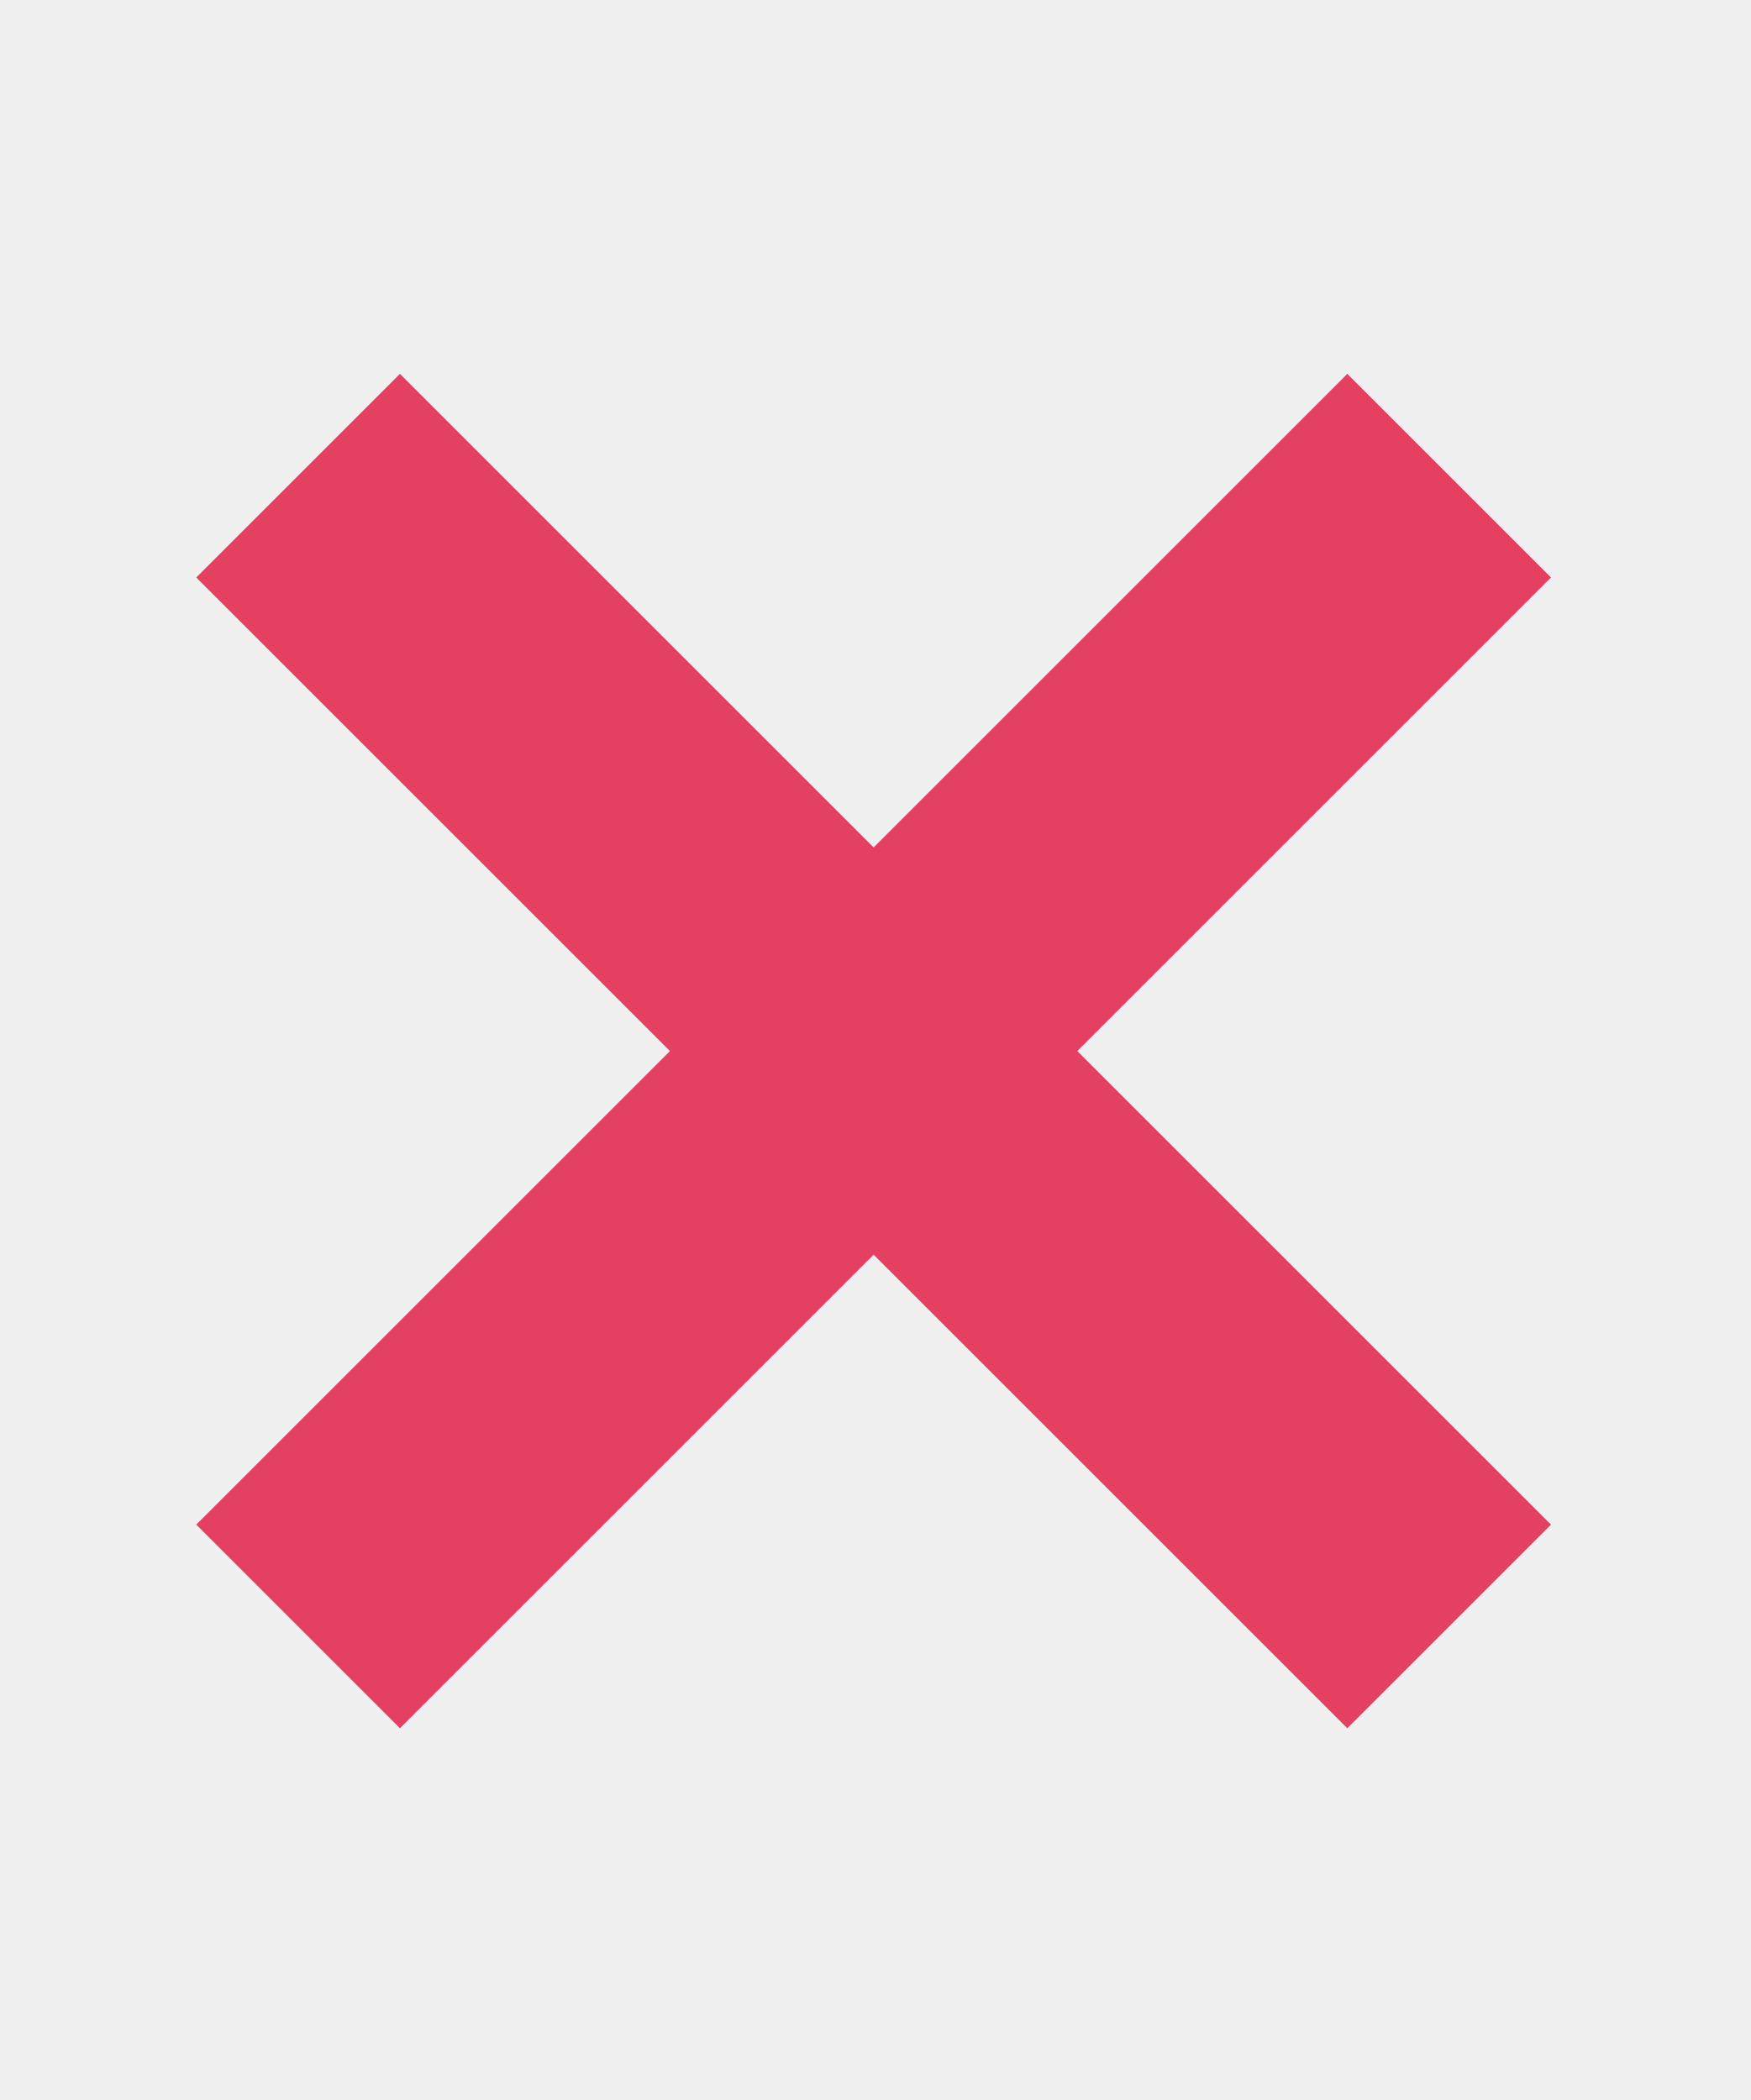
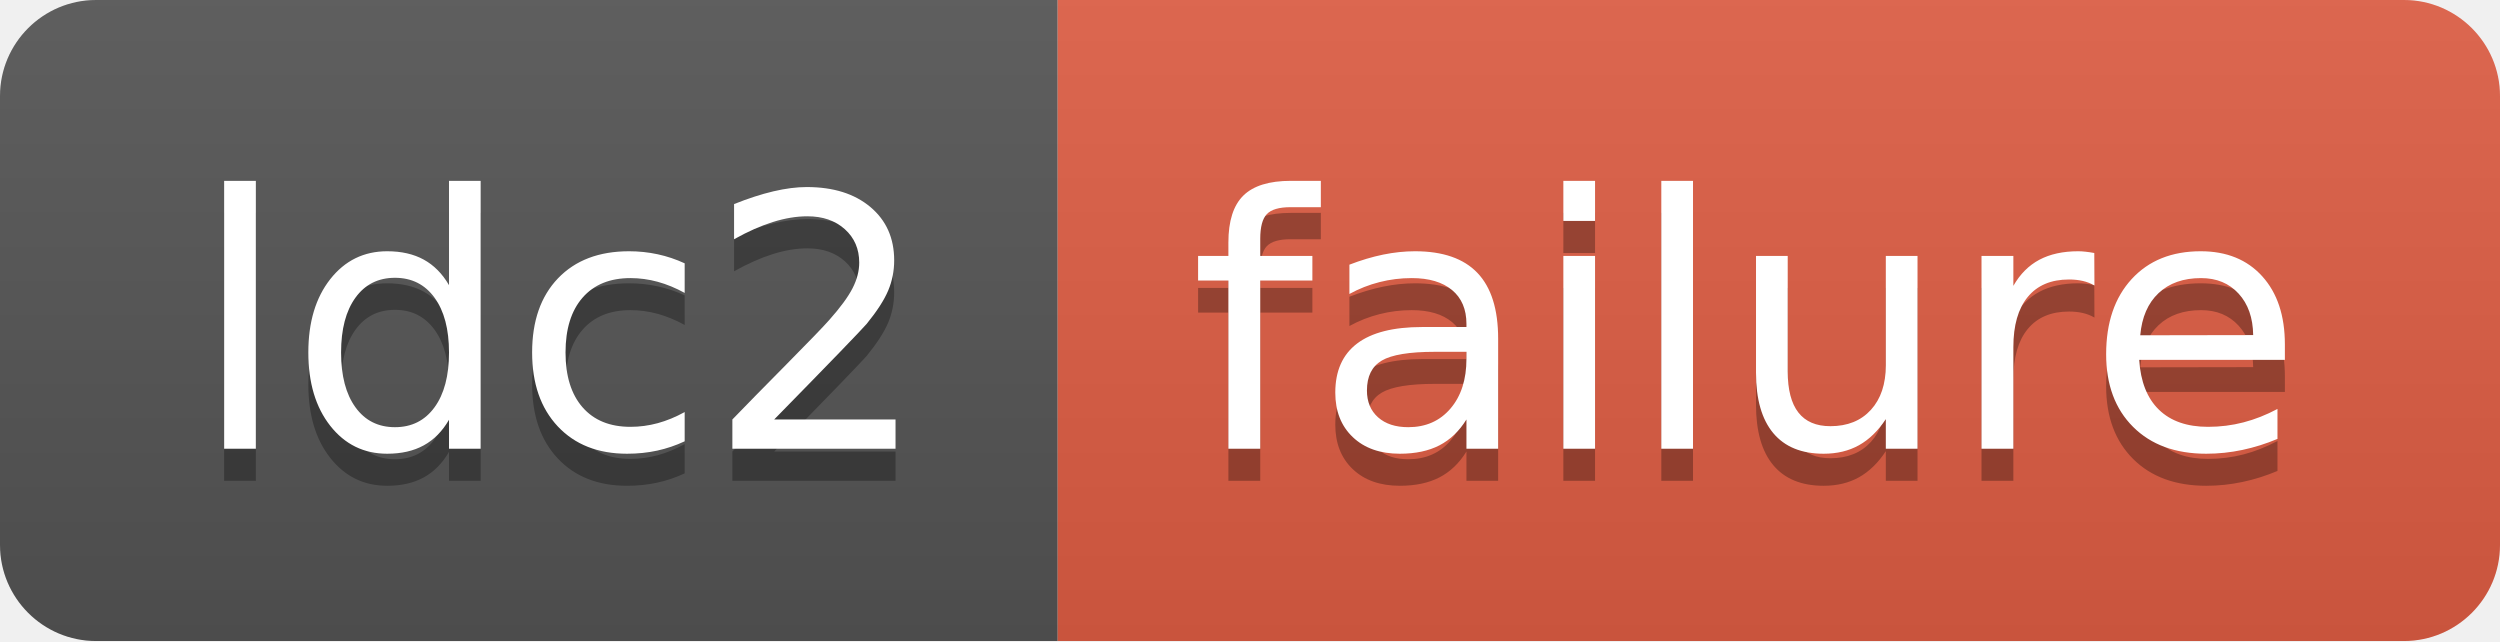
- <svg xmlns="http://www.w3.org/2000/svg" style="enable-background:new 0 0 612 792;width:20px;height:24px" version="1.1" viewBox="0 0 612 792" xml:space="preserve">
-   <style type="text/css">	.st0{fill:#E44061;}</style>
-   <g>
-     <polygon class="st0" points="382.2,396.4 560.8,217.8 484,141 305.4,319.6 126.8,141 50,217.8 228.6,396.4 50,575 126.8,651.8    305.4,473.2 484,651.8 560.8,575 382.2,396.4" />
+ <svg xmlns="http://www.w3.org/2000/svg" width="78" height="20">
+   <linearGradient id="b" x2="0" y2="100%">
+     <stop offset="0" stop-color="#bbb" stop-opacity=".1" />
+     <stop offset="1" stop-opacity=".1" />
+   </linearGradient>
+   <clipPath id="a">
+     <rect width="78" height="20" rx="3" fill="#fff" />
+   </clipPath>
+   <g clip-path="url(#a)">
+     <path fill="#555" d="M0 0h33v20H0z" />
+     <path fill="#e05d44" d="M33 0h45v20H33z" />
+     <path fill="url(#b)" d="M0 0h78v20H0z" />
+   </g>
+   <g fill="#fff" text-anchor="middle" font-family="DejaVu Sans,Verdana,Geneva,sans-serif" font-size="110">
+     <text x="175" y="150" fill="#010101" fill-opacity=".3" transform="scale(.1)" textLength="230">ldc2</text>
+     <text x="175" y="140" transform="scale(.1)" textLength="230">ldc2</text>
+     <text x="545" y="150" fill="#010101" fill-opacity=".3" transform="scale(.1)" textLength="350">failure</text>
+     <text x="545" y="140" transform="scale(.1)" textLength="350">failure</text>
  </g>
</svg>
